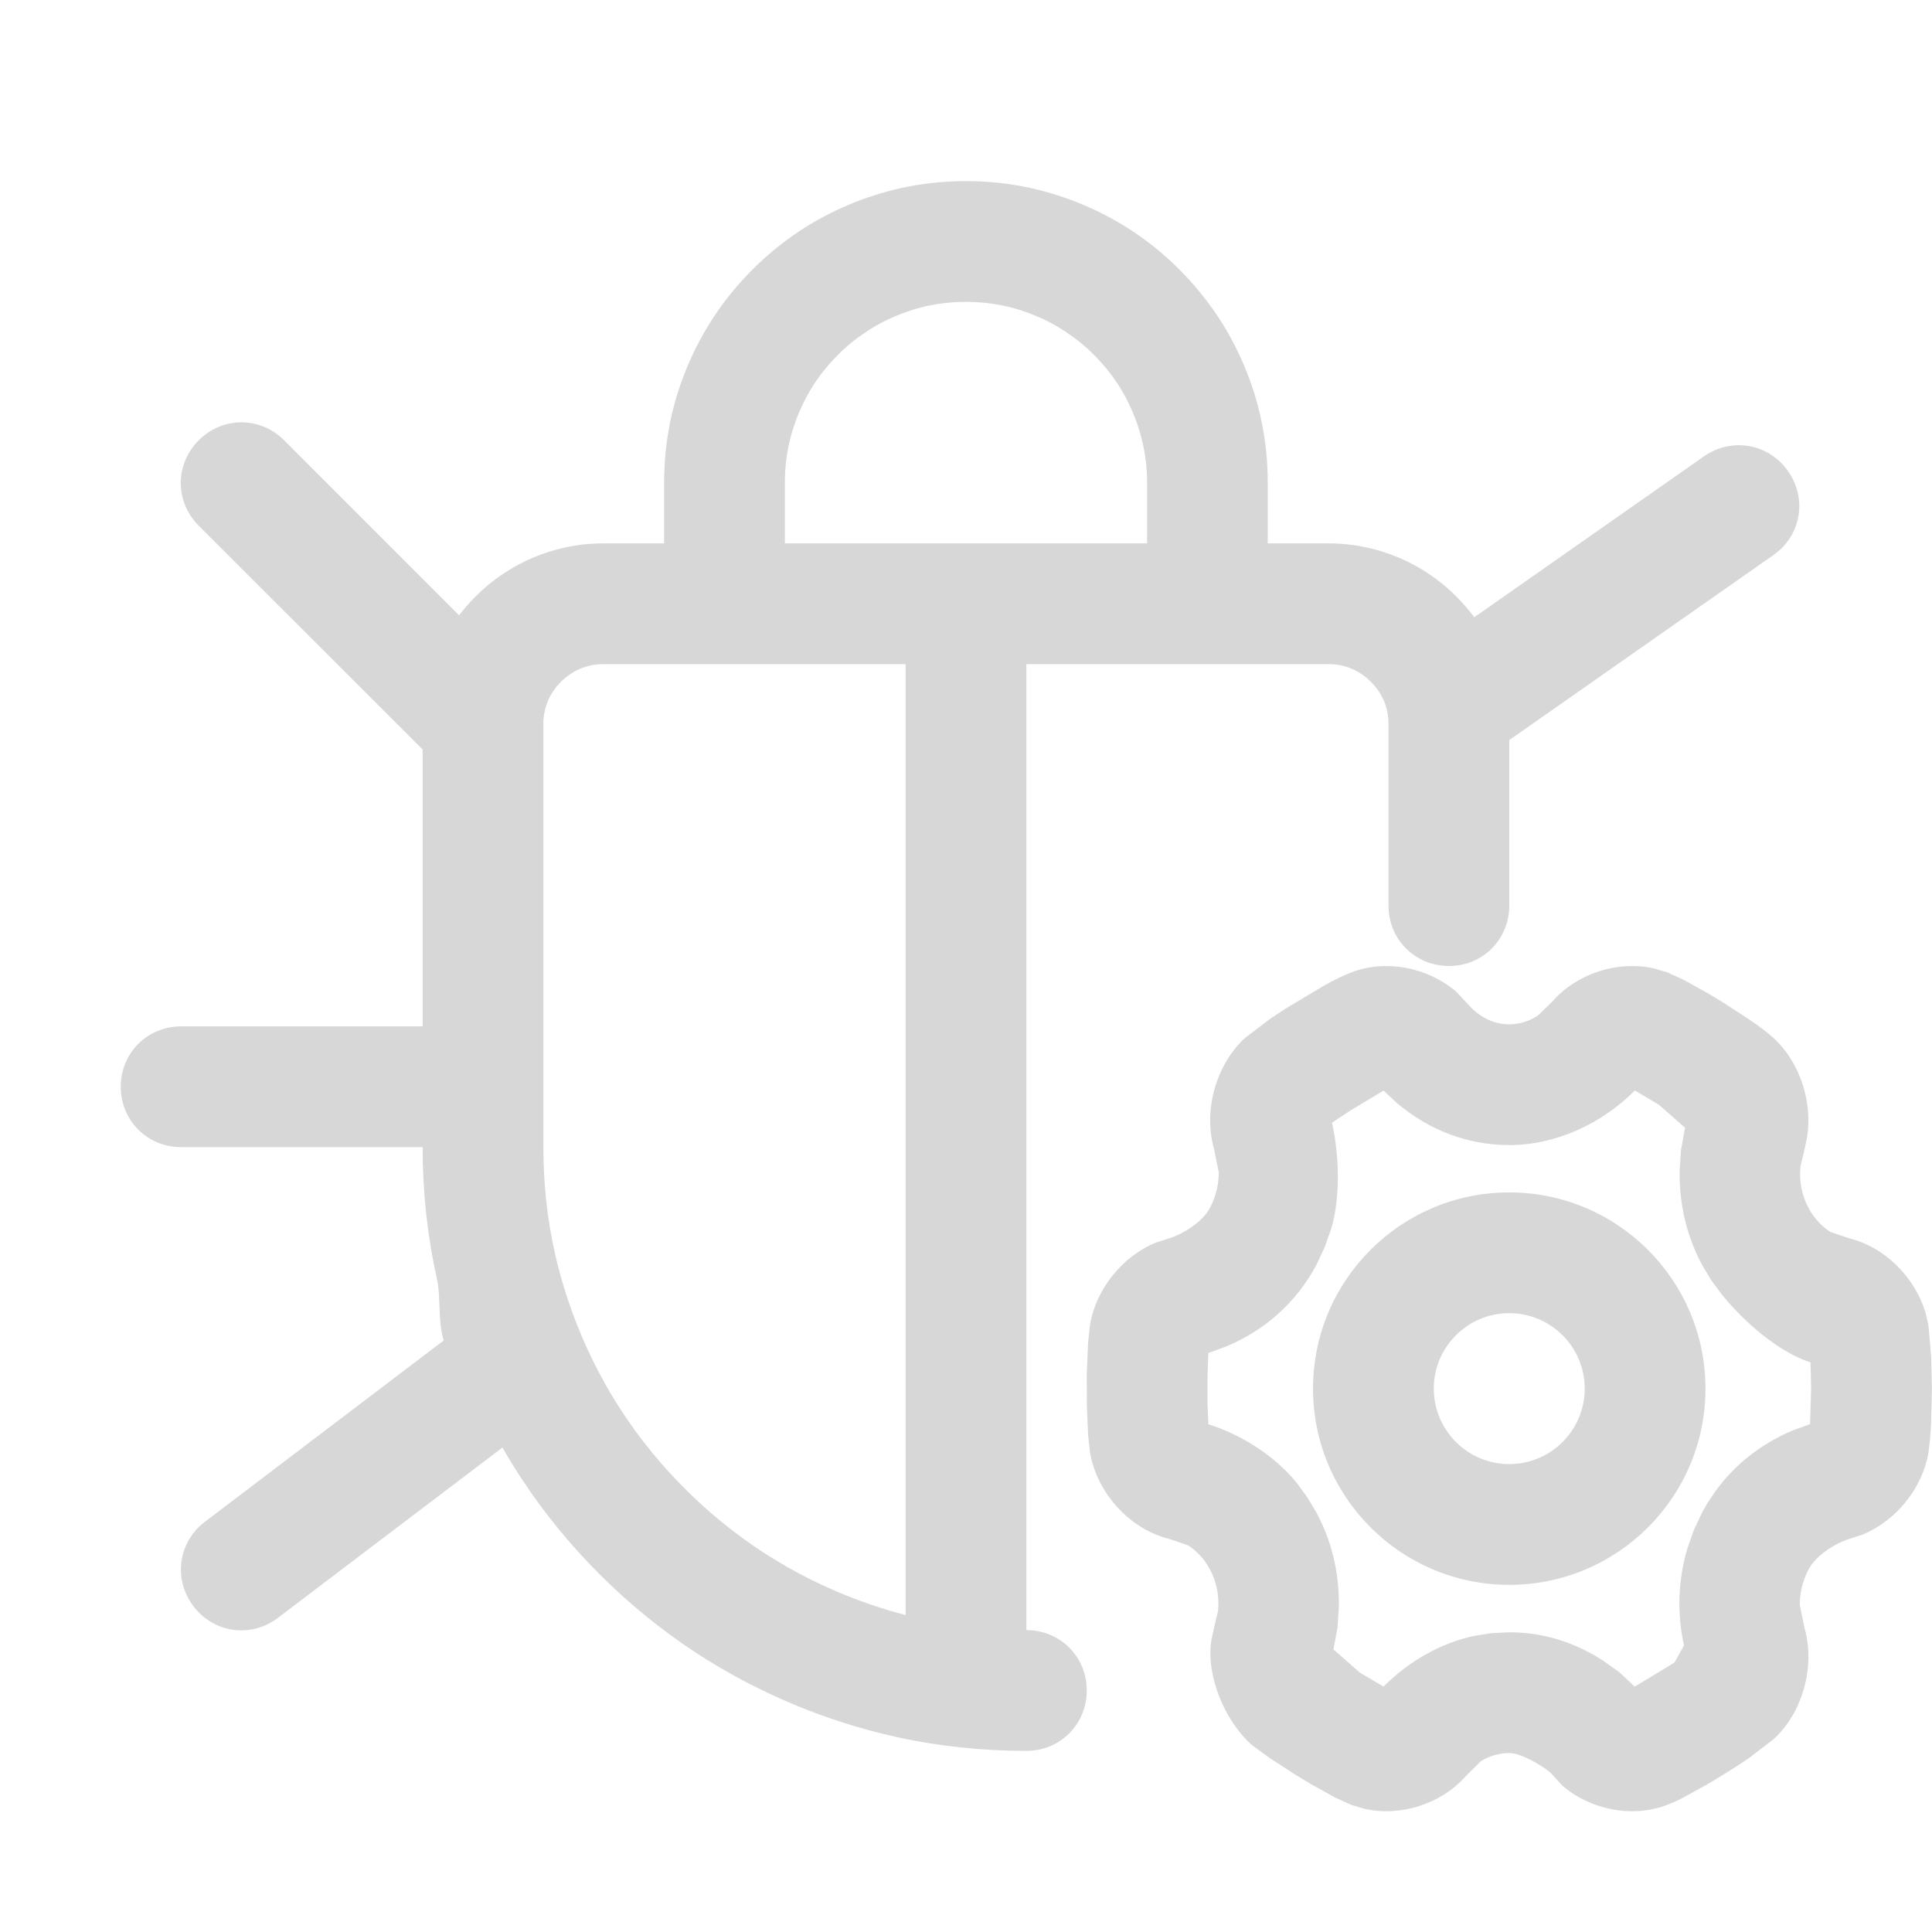
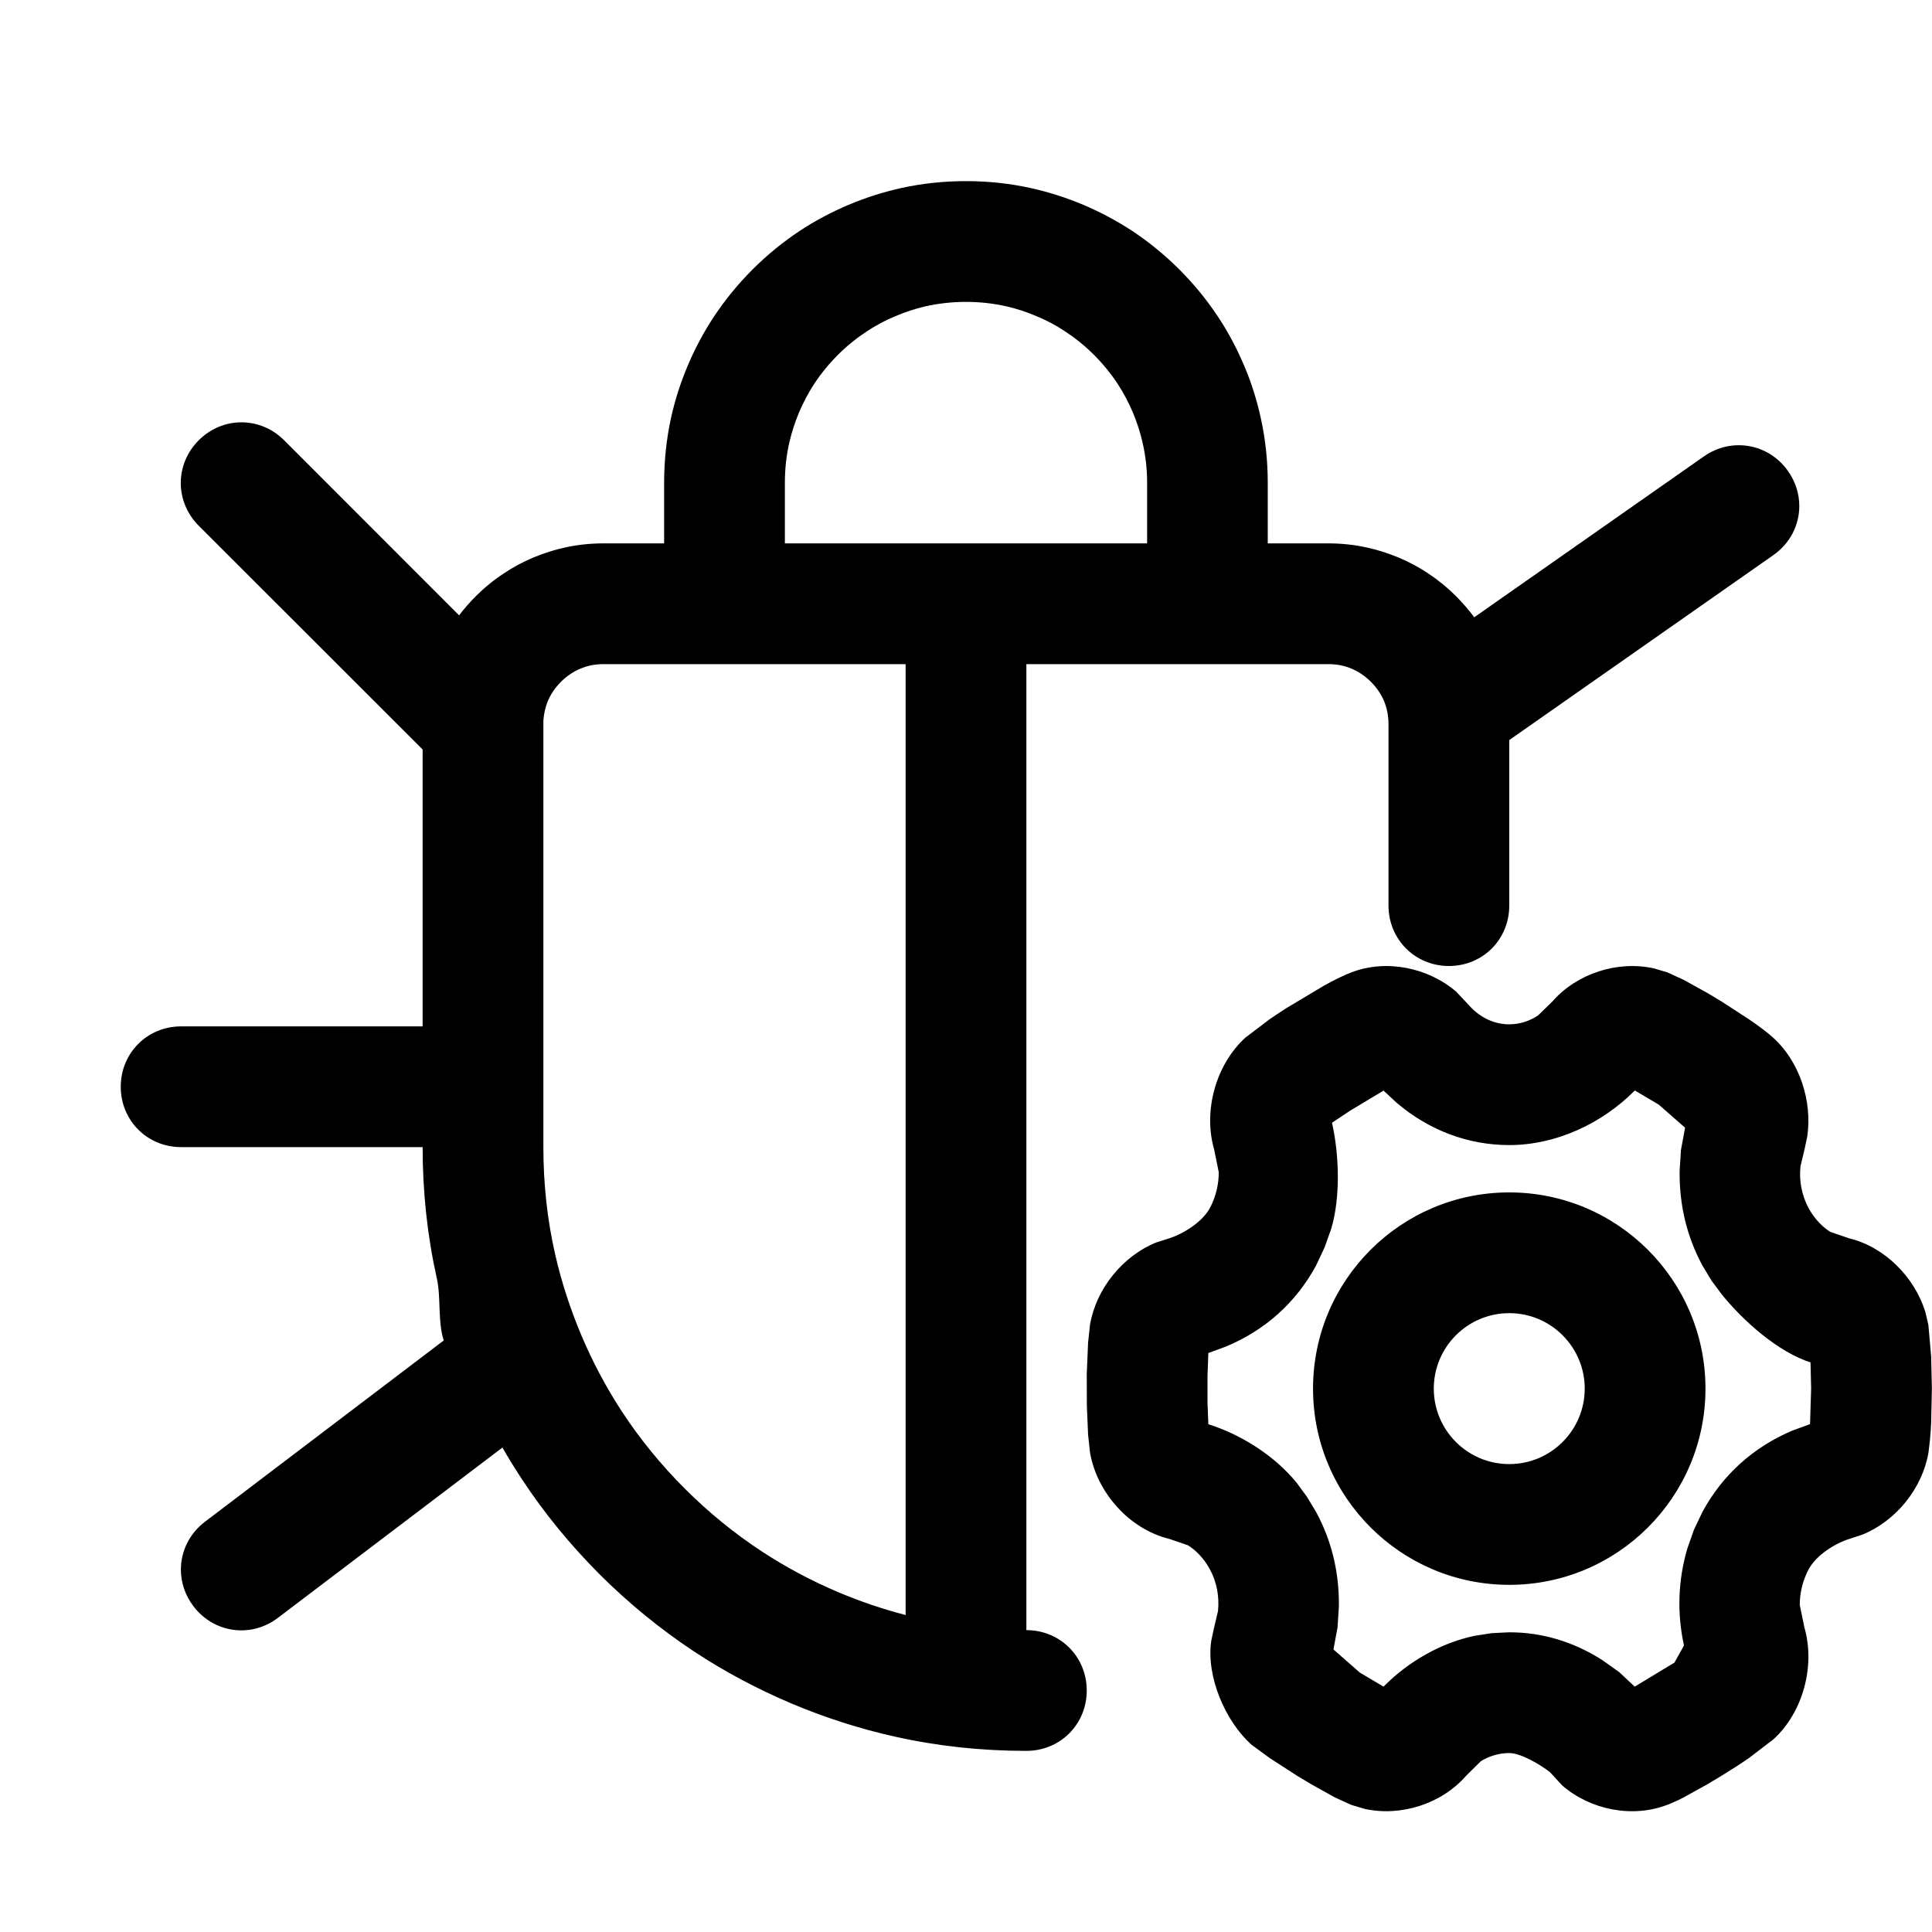
<svg xmlns="http://www.w3.org/2000/svg" viewBox="0 0 16 16" width="16" height="16" fill="none">
-   <rect id="调试" width="16" height="16" x="0" y="0" />
-   <path id="形状结合" d="M10.499 4L10.499 4.5L10.999 4.5C11.108 4.5 11.214 4.511 11.318 4.534C11.408 4.553 11.497 4.582 11.584 4.618C11.67 4.654 11.751 4.698 11.828 4.749C11.911 4.804 11.988 4.867 12.06 4.939C12.114 4.994 12.164 5.051 12.209 5.112L14.112 3.779C14.341 3.619 14.648 3.673 14.808 3.902C14.871 3.991 14.901 4.092 14.901 4.191C14.901 4.347 14.826 4.5 14.685 4.598L12.499 6.129L12.499 7.5C12.499 7.78 12.28 8 11.999 8C11.72 8 11.499 7.78 11.499 7.5L11.499 6C11.499 5.931 11.487 5.867 11.463 5.808C11.438 5.749 11.402 5.695 11.353 5.646C11.304 5.598 11.25 5.561 11.191 5.537C11.133 5.512 11.069 5.5 10.999 5.5L8.5 5.5L8.5 13.5C8.78 13.5 9 13.72 9 14C9 14.28 8.78 14.5 8.5 14.5C8.128 14.5 7.765 14.461 7.411 14.382C7.119 14.317 6.833 14.225 6.553 14.107C6.271 13.987 6.003 13.845 5.751 13.679C5.47 13.493 5.207 13.279 4.964 13.036C4.721 12.792 4.506 12.53 4.321 12.248C4.265 12.163 4.211 12.076 4.161 11.988L2.302 13.398C2.079 13.568 1.771 13.525 1.602 13.302C1.532 13.21 1.498 13.104 1.498 12.998C1.498 12.849 1.567 12.701 1.698 12.602L3.675 11.101C3.624 10.947 3.653 10.746 3.618 10.589C3.539 10.235 3.5 9.872 3.5 9.5L1.5 9.5C1.22 9.5 1 9.28 1 9C1 8.72 1.22 8.5 1.5 8.5L3.5 8.5L3.5 6.207L1.646 4.354C1.547 4.255 1.497 4.127 1.497 4C1.497 3.873 1.547 3.745 1.646 3.646C1.844 3.448 2.155 3.448 2.353 3.646L3.802 5.096C3.844 5.041 3.889 4.989 3.939 4.939C4.011 4.867 4.088 4.804 4.172 4.749C4.248 4.698 4.329 4.654 4.415 4.618C4.502 4.582 4.59 4.553 4.68 4.534C4.784 4.511 4.891 4.5 5 4.5L5.5 4.5L5.5 4C5.5 3.816 5.519 3.636 5.557 3.461C5.59 3.313 5.636 3.168 5.696 3.027C5.756 2.885 5.828 2.75 5.912 2.623C6.004 2.484 6.111 2.353 6.232 2.232C6.353 2.111 6.483 2.005 6.623 1.912C6.749 1.829 6.884 1.757 7.026 1.697C7.168 1.637 7.313 1.591 7.46 1.558C7.636 1.519 7.816 1.5 8 1.5C8.183 1.5 8.363 1.519 8.539 1.558C8.686 1.591 8.831 1.637 8.973 1.697C9.115 1.757 9.249 1.829 9.376 1.912C9.516 2.005 9.646 2.111 9.767 2.232C9.888 2.353 9.995 2.484 10.087 2.623C10.171 2.75 10.243 2.885 10.303 3.027C10.363 3.168 10.409 3.313 10.441 3.461C10.48 3.636 10.499 3.816 10.499 4ZM9.5 4.5L9.5 4C9.5 3.884 9.487 3.77 9.461 3.66C9.442 3.577 9.415 3.496 9.382 3.416C9.347 3.334 9.306 3.256 9.258 3.182C9.201 3.095 9.135 3.014 9.06 2.939C8.985 2.864 8.904 2.799 8.817 2.742C8.744 2.694 8.666 2.652 8.583 2.618C8.504 2.584 8.423 2.558 8.34 2.538C8.229 2.513 8.116 2.5 8 2.5C7.883 2.5 7.77 2.513 7.659 2.538C7.576 2.558 7.495 2.584 7.416 2.618C7.333 2.652 7.255 2.694 7.182 2.742C7.095 2.799 7.014 2.864 6.939 2.939C6.864 3.014 6.798 3.095 6.741 3.182C6.693 3.256 6.652 3.334 6.617 3.416C6.584 3.496 6.557 3.577 6.538 3.66C6.512 3.77 6.5 3.884 6.5 4L6.5 4.5L9.5 4.5ZM7.5 5.5L5 5.5C4.93 5.5 4.867 5.512 4.808 5.537C4.749 5.561 4.695 5.598 4.646 5.646C4.597 5.695 4.561 5.749 4.536 5.808C4.516 5.858 4.504 5.911 4.5 5.967L4.5 9.5C4.5 9.804 4.532 10.101 4.598 10.39C4.65 10.617 4.722 10.839 4.814 11.057C4.908 11.28 5.02 11.49 5.15 11.689C5.3 11.918 5.474 12.131 5.671 12.328C5.869 12.526 6.082 12.699 6.31 12.849C6.509 12.979 6.72 13.092 6.943 13.186C7.125 13.263 7.311 13.326 7.5 13.375L7.5 5.5ZM13.809 8.053L13.698 8.02C13.397 7.953 13.06 8.061 12.857 8.293L12.739 8.408C12.669 8.456 12.585 8.483 12.499 8.483C12.383 8.483 12.273 8.435 12.185 8.346L12.06 8.213C11.826 8.012 11.479 7.942 11.191 8.053C11.138 8.073 11.064 8.108 10.966 8.162L10.653 8.349C10.601 8.383 10.554 8.413 10.513 8.442L10.314 8.593C10.068 8.817 9.963 9.201 10.055 9.519L10.093 9.707C10.094 9.802 10.071 9.909 10.02 10.004C9.955 10.124 9.795 10.22 9.681 10.256L9.574 10.29C9.296 10.403 9.077 10.675 9.027 10.971L9.011 11.12L9 11.381L9.001 11.642L9.011 11.88L9.027 12.029C9.084 12.362 9.354 12.664 9.682 12.744L9.837 12.797C9.903 12.837 9.971 12.906 10.02 12.997C10.077 13.102 10.099 13.222 10.087 13.342L10.054 13.481L10.031 13.589C9.988 13.882 10.145 14.251 10.363 14.448L10.513 14.558L10.737 14.703L10.86 14.777L11.056 14.886L11.19 14.947L11.3 14.98C11.601 15.047 11.938 14.939 12.141 14.707L12.263 14.586C12.328 14.545 12.412 14.518 12.499 14.518C12.595 14.518 12.757 14.614 12.837 14.677L12.938 14.787C13.172 14.989 13.519 15.058 13.807 14.947C13.842 14.934 13.887 14.914 13.942 14.886L14.139 14.777L14.262 14.703C14.35 14.649 14.424 14.601 14.486 14.558L14.686 14.405C14.93 14.184 15.035 13.799 14.944 13.481L14.905 13.292C14.904 13.197 14.928 13.091 14.978 12.997C15.043 12.876 15.202 12.78 15.317 12.744L15.424 12.709C15.702 12.596 15.921 12.325 15.971 12.028L15.983 11.925C15.987 11.882 15.991 11.833 15.993 11.78L15.999 11.499L15.993 11.233L15.97 10.972L15.944 10.862C15.853 10.573 15.607 10.327 15.316 10.256L15.158 10.202C15.094 10.162 15.026 10.094 14.978 10.005C14.921 9.899 14.898 9.778 14.911 9.658L14.944 9.52L14.967 9.412C15.01 9.118 14.903 8.791 14.685 8.594C14.643 8.556 14.578 8.505 14.485 8.442L14.262 8.297L14.139 8.223L13.942 8.114L13.809 8.053ZM12.499 9.483C12.886 9.483 13.267 9.305 13.539 9.031L13.737 9.148L13.955 9.339L13.921 9.524L13.91 9.695C13.906 9.978 13.97 10.242 14.098 10.479L14.173 10.604L14.259 10.72C14.44 10.943 14.725 11.196 14.994 11.283L14.999 11.501L14.99 11.794L14.845 11.847C14.518 11.985 14.263 12.217 14.099 12.521L14.028 12.67L13.974 12.824C13.897 13.084 13.887 13.36 13.946 13.627L13.867 13.769L13.538 13.968L13.41 13.848L13.269 13.748C13.03 13.595 12.77 13.518 12.499 13.518L12.354 13.525L12.213 13.547C11.933 13.605 11.662 13.761 11.458 13.968L11.262 13.852L11.043 13.66L11.077 13.477L11.088 13.305C11.092 13.023 11.028 12.759 10.899 12.521L10.823 12.395L10.737 12.278C10.554 12.054 10.278 11.88 10.007 11.795L10 11.619L10 11.393L10.007 11.205L10.152 11.152C10.481 11.015 10.736 10.783 10.9 10.479L10.97 10.33L11.025 10.175C11.102 9.914 11.091 9.564 11.031 9.298L11.183 9.197L11.458 9.032L11.569 9.135C11.836 9.361 12.158 9.483 12.499 9.483ZM14.124 11.5C14.124 10.603 13.396 9.875 12.499 9.875C11.602 9.875 10.874 10.602 10.874 11.5C10.874 12.397 11.602 13.125 12.499 13.125C13.396 13.125 14.124 12.398 14.124 11.5ZM11.874 11.5C11.874 11.155 12.154 10.875 12.499 10.875C12.844 10.875 13.124 11.155 13.124 11.5C13.124 11.845 12.844 12.125 12.499 12.125C12.154 12.125 11.874 11.845 11.874 11.5Z" fill="rgb(215,215,215)" fill-rule="evenodd" />
+   <rect id="调试" width="16" height="16" x="0" y="0" fill="none" />
+   <style>path{fill:currentColor!important;stroke:none!important;}</style>
+   <path id="形状结合" d="M10.499 4L10.499 4.5L10.999 4.5C11.108 4.5 11.214 4.511 11.318 4.534C11.408 4.553 11.497 4.582 11.584 4.618C11.67 4.654 11.751 4.698 11.828 4.749C11.911 4.804 11.988 4.867 12.06 4.939C12.114 4.994 12.164 5.051 12.209 5.112L14.112 3.779C14.341 3.619 14.648 3.673 14.808 3.902C14.871 3.991 14.901 4.092 14.901 4.191C14.901 4.347 14.826 4.5 14.685 4.598L12.499 6.129L12.499 7.5C12.499 7.78 12.28 8 11.999 8C11.72 8 11.499 7.78 11.499 7.5L11.499 6C11.499 5.931 11.487 5.867 11.463 5.808C11.438 5.749 11.402 5.695 11.353 5.646C11.304 5.598 11.25 5.561 11.191 5.537C11.133 5.512 11.069 5.5 10.999 5.5L8.5 5.5L8.5 13.5C8.78 13.5 9 13.72 9 14C9 14.28 8.78 14.5 8.5 14.5C8.128 14.5 7.765 14.461 7.411 14.382C7.119 14.317 6.833 14.225 6.553 14.107C6.271 13.987 6.003 13.845 5.751 13.679C5.47 13.493 5.207 13.279 4.964 13.036C4.721 12.792 4.506 12.53 4.321 12.248C4.265 12.163 4.211 12.076 4.161 11.988L2.302 13.398C2.079 13.568 1.771 13.525 1.602 13.302C1.532 13.21 1.498 13.104 1.498 12.998C1.498 12.849 1.567 12.701 1.698 12.602L3.675 11.101C3.624 10.947 3.653 10.746 3.618 10.589C3.539 10.235 3.5 9.872 3.5 9.5L1.5 9.5C1.22 9.5 1 9.28 1 9C1 8.72 1.22 8.5 1.5 8.5L3.5 8.5L3.5 6.207L1.646 4.354C1.547 4.255 1.497 4.127 1.497 4C1.497 3.873 1.547 3.745 1.646 3.646C1.844 3.448 2.155 3.448 2.353 3.646L3.802 5.096C3.844 5.041 3.889 4.989 3.939 4.939C4.011 4.867 4.088 4.804 4.172 4.749C4.248 4.698 4.329 4.654 4.415 4.618C4.502 4.582 4.59 4.553 4.68 4.534C4.784 4.511 4.891 4.5 5 4.5L5.5 4.5L5.5 4C5.5 3.816 5.519 3.636 5.557 3.461C5.59 3.313 5.636 3.168 5.696 3.027C5.756 2.885 5.828 2.75 5.912 2.623C6.004 2.484 6.111 2.353 6.232 2.232C6.353 2.111 6.483 2.005 6.623 1.912C6.749 1.829 6.884 1.757 7.026 1.697C7.168 1.637 7.313 1.591 7.46 1.558C7.636 1.519 7.816 1.5 8 1.5C8.183 1.5 8.363 1.519 8.539 1.558C8.686 1.591 8.831 1.637 8.973 1.697C9.115 1.757 9.249 1.829 9.376 1.912C9.516 2.005 9.646 2.111 9.767 2.232C9.888 2.353 9.995 2.484 10.087 2.623C10.171 2.75 10.243 2.885 10.303 3.027C10.363 3.168 10.409 3.313 10.441 3.461C10.48 3.636 10.499 3.816 10.499 4ZM9.5 4.5L9.5 4C9.5 3.884 9.487 3.77 9.461 3.66C9.442 3.577 9.415 3.496 9.382 3.416C9.347 3.334 9.306 3.256 9.258 3.182C9.201 3.095 9.135 3.014 9.06 2.939C8.985 2.864 8.904 2.799 8.817 2.742C8.744 2.694 8.666 2.652 8.583 2.618C8.504 2.584 8.423 2.558 8.34 2.538C8.229 2.513 8.116 2.5 8 2.5C7.883 2.5 7.77 2.513 7.659 2.538C7.576 2.558 7.495 2.584 7.416 2.618C7.333 2.652 7.255 2.694 7.182 2.742C7.095 2.799 7.014 2.864 6.939 2.939C6.864 3.014 6.798 3.095 6.741 3.182C6.693 3.256 6.652 3.334 6.617 3.416C6.584 3.496 6.557 3.577 6.538 3.66C6.512 3.77 6.5 3.884 6.5 4L6.5 4.5L9.5 4.5ZM7.5 5.5L5 5.5C4.93 5.5 4.867 5.512 4.808 5.537C4.749 5.561 4.695 5.598 4.646 5.646C4.597 5.695 4.561 5.749 4.536 5.808C4.516 5.858 4.504 5.911 4.5 5.967L4.5 9.5C4.5 9.804 4.532 10.101 4.598 10.39C4.65 10.617 4.722 10.839 4.814 11.057C4.908 11.28 5.02 11.49 5.15 11.689C5.3 11.918 5.474 12.131 5.671 12.328C5.869 12.526 6.082 12.699 6.31 12.849C6.509 12.979 6.72 13.092 6.943 13.186C7.125 13.263 7.311 13.326 7.5 13.375L7.5 5.5ZM13.809 8.053L13.698 8.02C13.397 7.953 13.06 8.061 12.857 8.293L12.739 8.408C12.669 8.456 12.585 8.483 12.499 8.483C12.383 8.483 12.273 8.435 12.185 8.346L12.06 8.213C11.826 8.012 11.479 7.942 11.191 8.053C11.138 8.073 11.064 8.108 10.966 8.162L10.653 8.349C10.601 8.383 10.554 8.413 10.513 8.442L10.314 8.593C10.068 8.817 9.963 9.201 10.055 9.519L10.093 9.707C10.094 9.802 10.071 9.909 10.02 10.004C9.955 10.124 9.795 10.22 9.681 10.256L9.574 10.29C9.296 10.403 9.077 10.675 9.027 10.971L9.011 11.12L9 11.381L9.001 11.642L9.011 11.88L9.027 12.029C9.084 12.362 9.354 12.664 9.682 12.744L9.837 12.797C9.903 12.837 9.971 12.906 10.02 12.997C10.077 13.102 10.099 13.222 10.087 13.342L10.054 13.481L10.031 13.589C9.988 13.882 10.145 14.251 10.363 14.448L10.513 14.558L10.737 14.703L10.86 14.777L11.056 14.886L11.19 14.947L11.3 14.98C11.601 15.047 11.938 14.939 12.141 14.707L12.263 14.586C12.328 14.545 12.412 14.518 12.499 14.518C12.595 14.518 12.757 14.614 12.837 14.677L12.938 14.787C13.172 14.989 13.519 15.058 13.807 14.947C13.842 14.934 13.887 14.914 13.942 14.886L14.139 14.777L14.262 14.703C14.35 14.649 14.424 14.601 14.486 14.558L14.686 14.405C14.93 14.184 15.035 13.799 14.944 13.481L14.905 13.292C14.904 13.197 14.928 13.091 14.978 12.997C15.043 12.876 15.202 12.78 15.317 12.744L15.424 12.709C15.702 12.596 15.921 12.325 15.971 12.028L15.983 11.925C15.987 11.882 15.991 11.833 15.993 11.78L15.999 11.499L15.993 11.233L15.97 10.972L15.944 10.862C15.853 10.573 15.607 10.327 15.316 10.256L15.158 10.202C15.094 10.162 15.026 10.094 14.978 10.005C14.921 9.899 14.898 9.778 14.911 9.658L14.944 9.52L14.967 9.412C15.01 9.118 14.903 8.791 14.685 8.594C14.643 8.556 14.578 8.505 14.485 8.442L14.262 8.297L14.139 8.223L13.942 8.114L13.809 8.053ZM12.499 9.483C12.886 9.483 13.267 9.305 13.539 9.031L13.737 9.148L13.955 9.339L13.921 9.524L13.91 9.695C13.906 9.978 13.97 10.242 14.098 10.479L14.173 10.604L14.259 10.72C14.44 10.943 14.725 11.196 14.994 11.283L14.999 11.501L14.99 11.794L14.845 11.847C14.518 11.985 14.263 12.217 14.099 12.521L14.028 12.67L13.974 12.824C13.897 13.084 13.887 13.36 13.946 13.627L13.867 13.769L13.538 13.968L13.41 13.848L13.269 13.748C13.03 13.595 12.77 13.518 12.499 13.518L12.354 13.525L12.213 13.547C11.933 13.605 11.662 13.761 11.458 13.968L11.262 13.852L11.043 13.66L11.077 13.477L11.088 13.305C11.092 13.023 11.028 12.759 10.899 12.521L10.823 12.395L10.737 12.278C10.554 12.054 10.278 11.88 10.007 11.795L10 11.619L10 11.393L10.007 11.205L10.152 11.152C10.481 11.015 10.736 10.783 10.9 10.479L10.97 10.33L11.025 10.175C11.102 9.914 11.091 9.564 11.031 9.298L11.183 9.197L11.458 9.032L11.569 9.135C11.836 9.361 12.158 9.483 12.499 9.483ZM14.124 11.5C14.124 10.603 13.396 9.875 12.499 9.875C11.602 9.875 10.874 10.602 10.874 11.5C10.874 12.397 11.602 13.125 12.499 13.125C13.396 13.125 14.124 12.398 14.124 11.5ZM11.874 11.5C11.874 11.155 12.154 10.875 12.499 10.875C12.844 10.875 13.124 11.155 13.124 11.5C13.124 11.845 12.844 12.125 12.499 12.125C12.154 12.125 11.874 11.845 11.874 11.5Z" fill="none" stroke="currentColor" stroke-width="1" fill-rule="evenodd" />
</svg>
